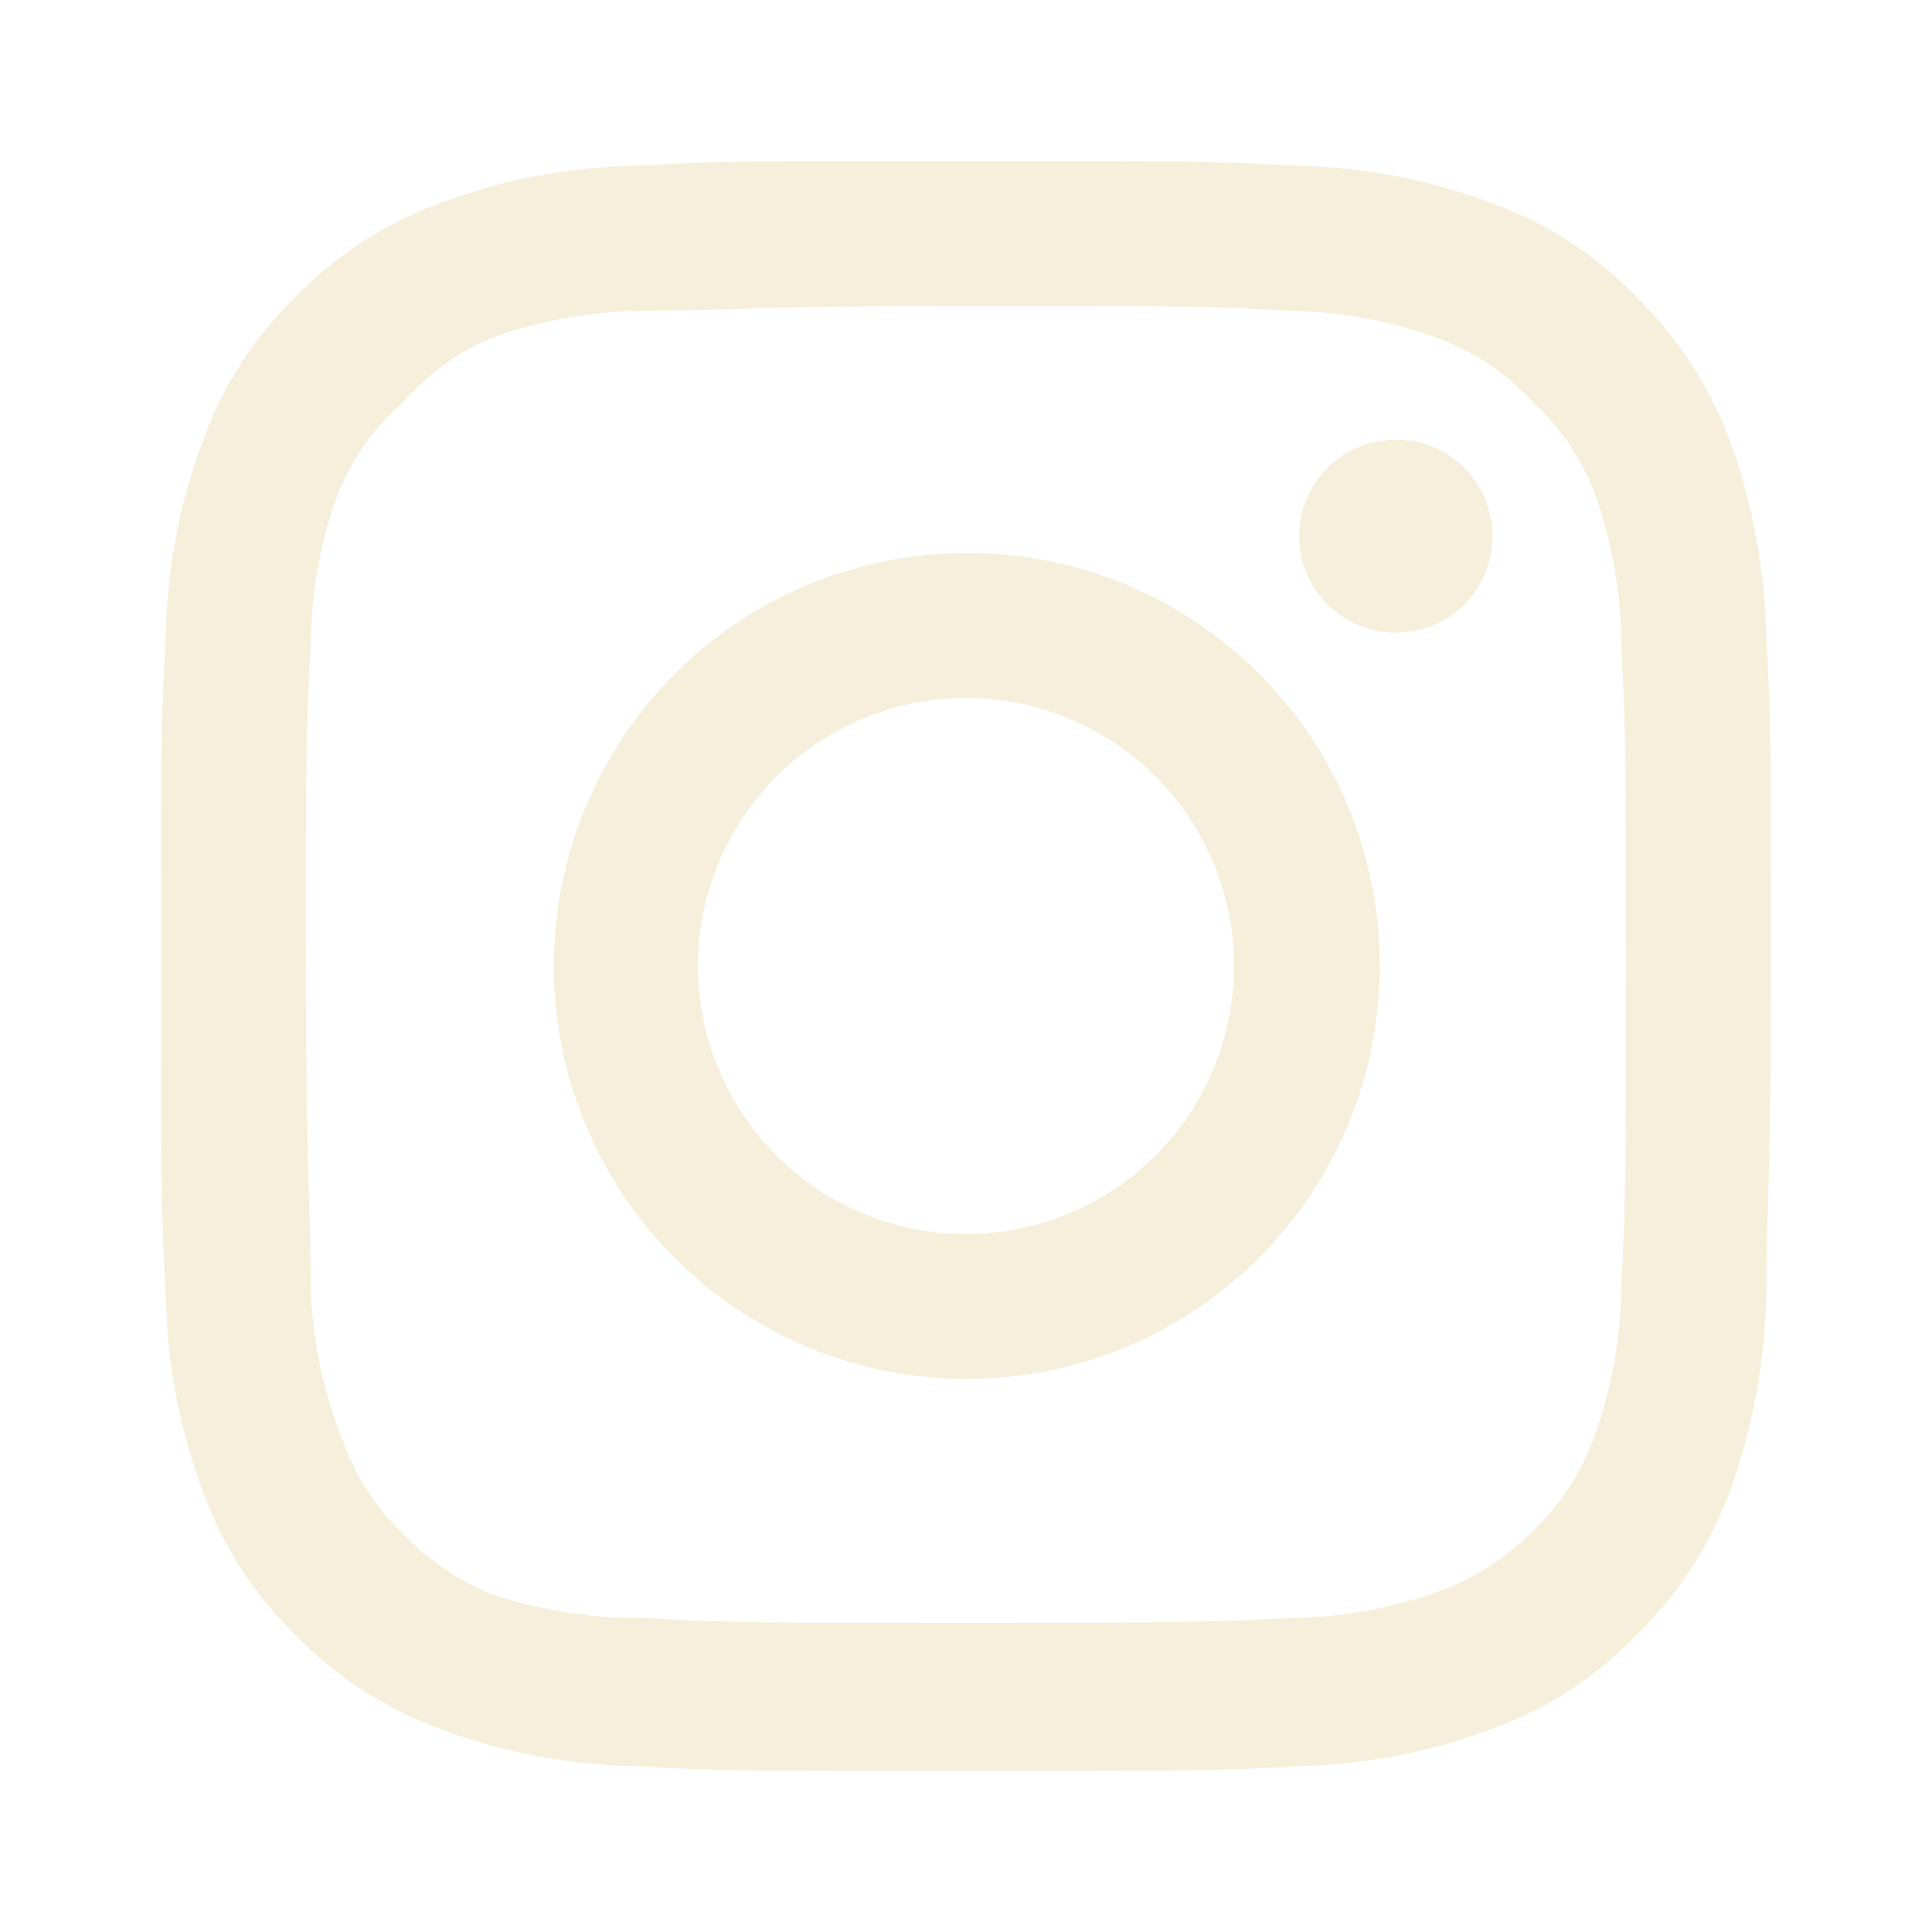
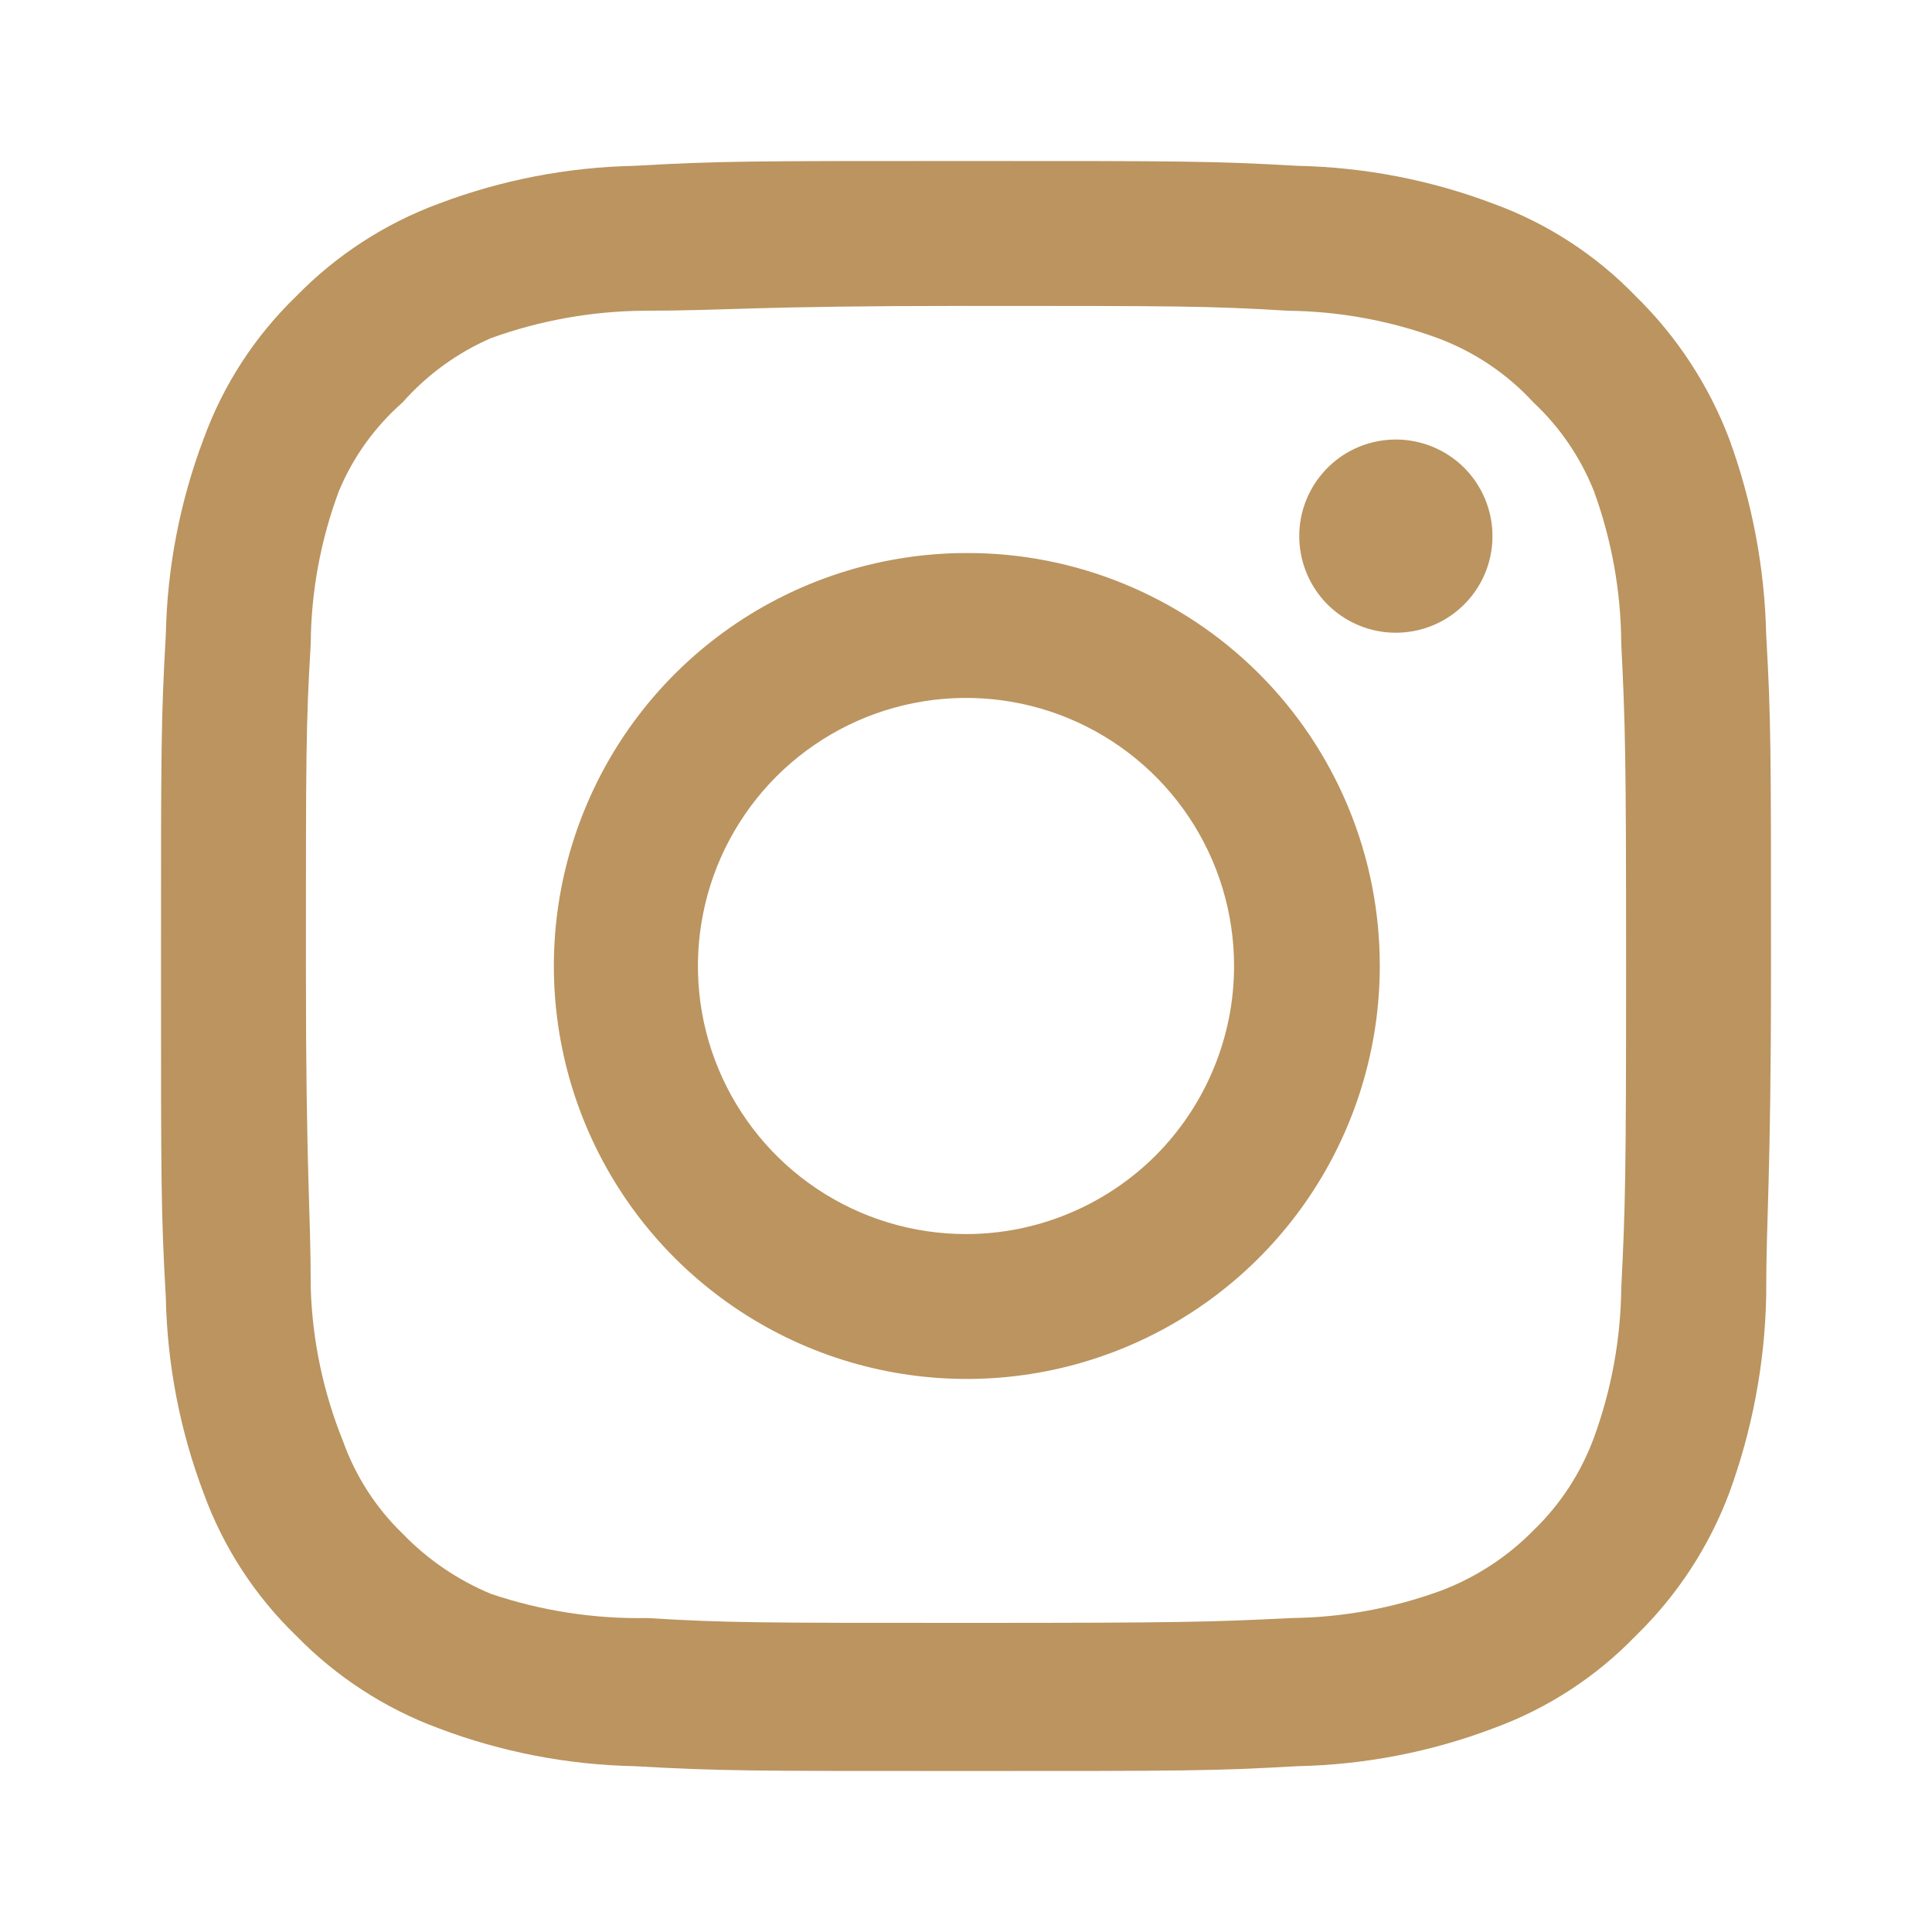
<svg xmlns="http://www.w3.org/2000/svg" width="24" height="24" viewBox="0 0 24 24" fill="none">
  <g id="u:instagram">
-     <path id="Vector" d="M17.34 5.46C17.103 5.46 16.871 5.53 16.673 5.662C16.476 5.794 16.322 5.982 16.231 6.201C16.14 6.42 16.117 6.661 16.163 6.894C16.209 7.127 16.324 7.341 16.491 7.509C16.659 7.676 16.873 7.791 17.106 7.837C17.339 7.883 17.58 7.859 17.799 7.769C18.018 7.678 18.206 7.524 18.338 7.327C18.47 7.129 18.54 6.897 18.54 6.66C18.54 6.342 18.414 6.037 18.189 5.811C17.963 5.586 17.658 5.46 17.34 5.46ZM21.94 7.88C21.921 7.05 21.765 6.229 21.48 5.45C21.226 4.783 20.83 4.179 20.32 3.68C19.825 3.167 19.22 2.774 18.55 2.53C17.773 2.236 16.951 2.077 16.12 2.06C15.06 2 14.72 2 12 2C9.28 2 8.94 2 7.88 2.06C7.049 2.077 6.227 2.236 5.45 2.53C4.782 2.777 4.177 3.17 3.68 3.68C3.167 4.175 2.774 4.78 2.53 5.45C2.236 6.227 2.077 7.049 2.06 7.88C2 8.94 2 9.28 2 12C2 14.72 2 15.06 2.06 16.12C2.077 16.951 2.236 17.773 2.53 18.55C2.774 19.22 3.167 19.825 3.68 20.32C4.177 20.83 4.782 21.223 5.45 21.47C6.227 21.764 7.049 21.923 7.88 21.94C8.94 22 9.28 22 12 22C14.72 22 15.06 22 16.12 21.94C16.951 21.923 17.773 21.764 18.55 21.47C19.22 21.226 19.825 20.833 20.32 20.32C20.832 19.823 21.228 19.218 21.48 18.55C21.765 17.771 21.921 16.95 21.94 16.12C21.94 15.06 22 14.72 22 12C22 9.28 22 8.94 21.94 7.88ZM20.14 16C20.133 16.635 20.018 17.264 19.8 17.86C19.64 18.295 19.384 18.688 19.05 19.01C18.726 19.34 18.333 19.596 17.9 19.76C17.304 19.978 16.675 20.093 16.04 20.1C15.04 20.15 14.67 20.16 12.04 20.16C9.41 20.16 9.04 20.16 8.04 20.1C7.381 20.112 6.725 20.011 6.1 19.8C5.686 19.628 5.311 19.373 5 19.05C4.668 18.729 4.415 18.335 4.26 17.9C4.016 17.295 3.88 16.652 3.86 16C3.86 15 3.8 14.63 3.8 12C3.8 9.37 3.8 9 3.86 8C3.864 7.351 3.983 6.708 4.21 6.1C4.386 5.678 4.656 5.302 5 5C5.304 4.656 5.679 4.383 6.1 4.2C6.71 3.98 7.352 3.865 8 3.86C9 3.86 9.37 3.8 12 3.8C14.63 3.8 15 3.8 16 3.86C16.635 3.867 17.264 3.982 17.86 4.2C18.314 4.369 18.722 4.643 19.05 5C19.378 5.307 19.634 5.683 19.8 6.1C20.022 6.709 20.137 7.352 20.14 8C20.19 9 20.2 9.37 20.2 12C20.2 14.63 20.19 15 20.14 16ZM12 6.87C10.986 6.872 9.995 7.175 9.153 7.739C8.31 8.304 7.654 9.106 7.268 10.044C6.881 10.981 6.781 12.012 6.98 13.007C7.179 14.001 7.668 14.915 8.386 15.631C9.104 16.347 10.018 16.835 11.013 17.032C12.008 17.229 13.039 17.127 13.976 16.738C14.912 16.35 15.713 15.692 16.276 14.849C16.839 14.006 17.14 13.014 17.14 12C17.141 11.325 17.009 10.657 16.751 10.033C16.493 9.409 16.115 8.843 15.637 8.366C15.159 7.889 14.592 7.512 13.968 7.255C13.344 6.998 12.675 6.867 12 6.87ZM12 15.33C11.341 15.33 10.698 15.135 10.15 14.769C9.602 14.403 9.176 13.883 8.923 13.274C8.671 12.666 8.605 11.996 8.734 11.35C8.862 10.704 9.18 10.111 9.645 9.645C10.111 9.18 10.704 8.862 11.35 8.734C11.996 8.605 12.666 8.671 13.274 8.923C13.883 9.176 14.403 9.602 14.769 10.15C15.135 10.698 15.33 11.341 15.33 12C15.33 12.437 15.244 12.87 15.076 13.274C14.909 13.678 14.664 14.045 14.355 14.355C14.045 14.664 13.678 14.909 13.274 15.076C12.87 15.244 12.437 15.33 12 15.33Z" fill="#F5EFDB" />
+     <path id="Vector" d="M17.34 5.46C17.103 5.46 16.871 5.53 16.673 5.662C16.476 5.794 16.322 5.982 16.231 6.201C16.14 6.42 16.117 6.661 16.163 6.894C16.209 7.127 16.324 7.341 16.491 7.509C16.659 7.676 16.873 7.791 17.106 7.837C17.339 7.883 17.58 7.859 17.799 7.769C18.018 7.678 18.206 7.524 18.338 7.327C18.47 7.129 18.54 6.897 18.54 6.66C18.54 6.342 18.414 6.037 18.189 5.811C17.963 5.586 17.658 5.46 17.34 5.46ZM21.94 7.88C21.921 7.05 21.765 6.229 21.48 5.45C21.226 4.783 20.83 4.179 20.32 3.68C19.825 3.167 19.22 2.774 18.55 2.53C17.773 2.236 16.951 2.077 16.12 2.06C15.06 2 14.72 2 12 2C9.28 2 8.94 2 7.88 2.06C7.049 2.077 6.227 2.236 5.45 2.53C4.782 2.777 4.177 3.17 3.68 3.68C3.167 4.175 2.774 4.78 2.53 5.45C2.236 6.227 2.077 7.049 2.06 7.88C2 8.94 2 9.28 2 12C2 14.72 2 15.06 2.06 16.12C2.077 16.951 2.236 17.773 2.53 18.55C2.774 19.22 3.167 19.825 3.68 20.32C4.177 20.83 4.782 21.223 5.45 21.47C6.227 21.764 7.049 21.923 7.88 21.94C8.94 22 9.28 22 12 22C14.72 22 15.06 22 16.12 21.94C16.951 21.923 17.773 21.764 18.55 21.47C19.22 21.226 19.825 20.833 20.32 20.32C20.832 19.823 21.228 19.218 21.48 18.55C21.765 17.771 21.921 16.95 21.94 16.12C21.94 15.06 22 14.72 22 12C22 9.28 22 8.94 21.94 7.88ZM20.14 16C20.133 16.635 20.018 17.264 19.8 17.86C19.64 18.295 19.384 18.688 19.05 19.01C18.726 19.34 18.333 19.596 17.9 19.76C17.304 19.978 16.675 20.093 16.04 20.1C15.04 20.15 14.67 20.16 12.04 20.16C9.41 20.16 9.04 20.16 8.04 20.1C7.381 20.112 6.725 20.011 6.1 19.8C5.686 19.628 5.311 19.373 5 19.05C4.668 18.729 4.415 18.335 4.26 17.9C4.016 17.295 3.88 16.652 3.86 16C3.86 15 3.8 14.63 3.8 12C3.8 9.37 3.8 9 3.86 8C3.864 7.351 3.983 6.708 4.21 6.1C4.386 5.678 4.656 5.302 5 5C5.304 4.656 5.679 4.383 6.1 4.2C6.71 3.98 7.352 3.865 8 3.86C9 3.86 9.37 3.8 12 3.8C14.63 3.8 15 3.8 16 3.86C16.635 3.867 17.264 3.982 17.86 4.2C18.314 4.369 18.722 4.643 19.05 5C19.378 5.307 19.634 5.683 19.8 6.1C20.022 6.709 20.137 7.352 20.14 8C20.19 9 20.2 9.37 20.2 12C20.2 14.63 20.19 15 20.14 16ZM12 6.87C10.986 6.872 9.995 7.175 9.153 7.739C8.31 8.304 7.654 9.106 7.268 10.044C6.881 10.981 6.781 12.012 6.98 13.007C7.179 14.001 7.668 14.915 8.386 15.631C9.104 16.347 10.018 16.835 11.013 17.032C12.008 17.229 13.039 17.127 13.976 16.738C14.912 16.35 15.713 15.692 16.276 14.849C16.839 14.006 17.14 13.014 17.14 12C17.141 11.325 17.009 10.657 16.751 10.033C16.493 9.409 16.115 8.843 15.637 8.366C15.159 7.889 14.592 7.512 13.968 7.255C13.344 6.998 12.675 6.867 12 6.87ZM12 15.33C11.341 15.33 10.698 15.135 10.15 14.769C9.602 14.403 9.176 13.883 8.923 13.274C8.671 12.666 8.605 11.996 8.734 11.35C8.862 10.704 9.18 10.111 9.645 9.645C10.111 9.18 10.704 8.862 11.35 8.734C11.996 8.605 12.666 8.671 13.274 8.923C13.883 9.176 14.403 9.602 14.769 10.15C15.135 10.698 15.33 11.341 15.33 12C15.33 12.437 15.244 12.87 15.076 13.274C14.909 13.678 14.664 14.045 14.355 14.355C14.045 14.664 13.678 14.909 13.274 15.076C12.87 15.244 12.437 15.33 12 15.33Z" fill="#BB945F" />
  </g>
</svg>
